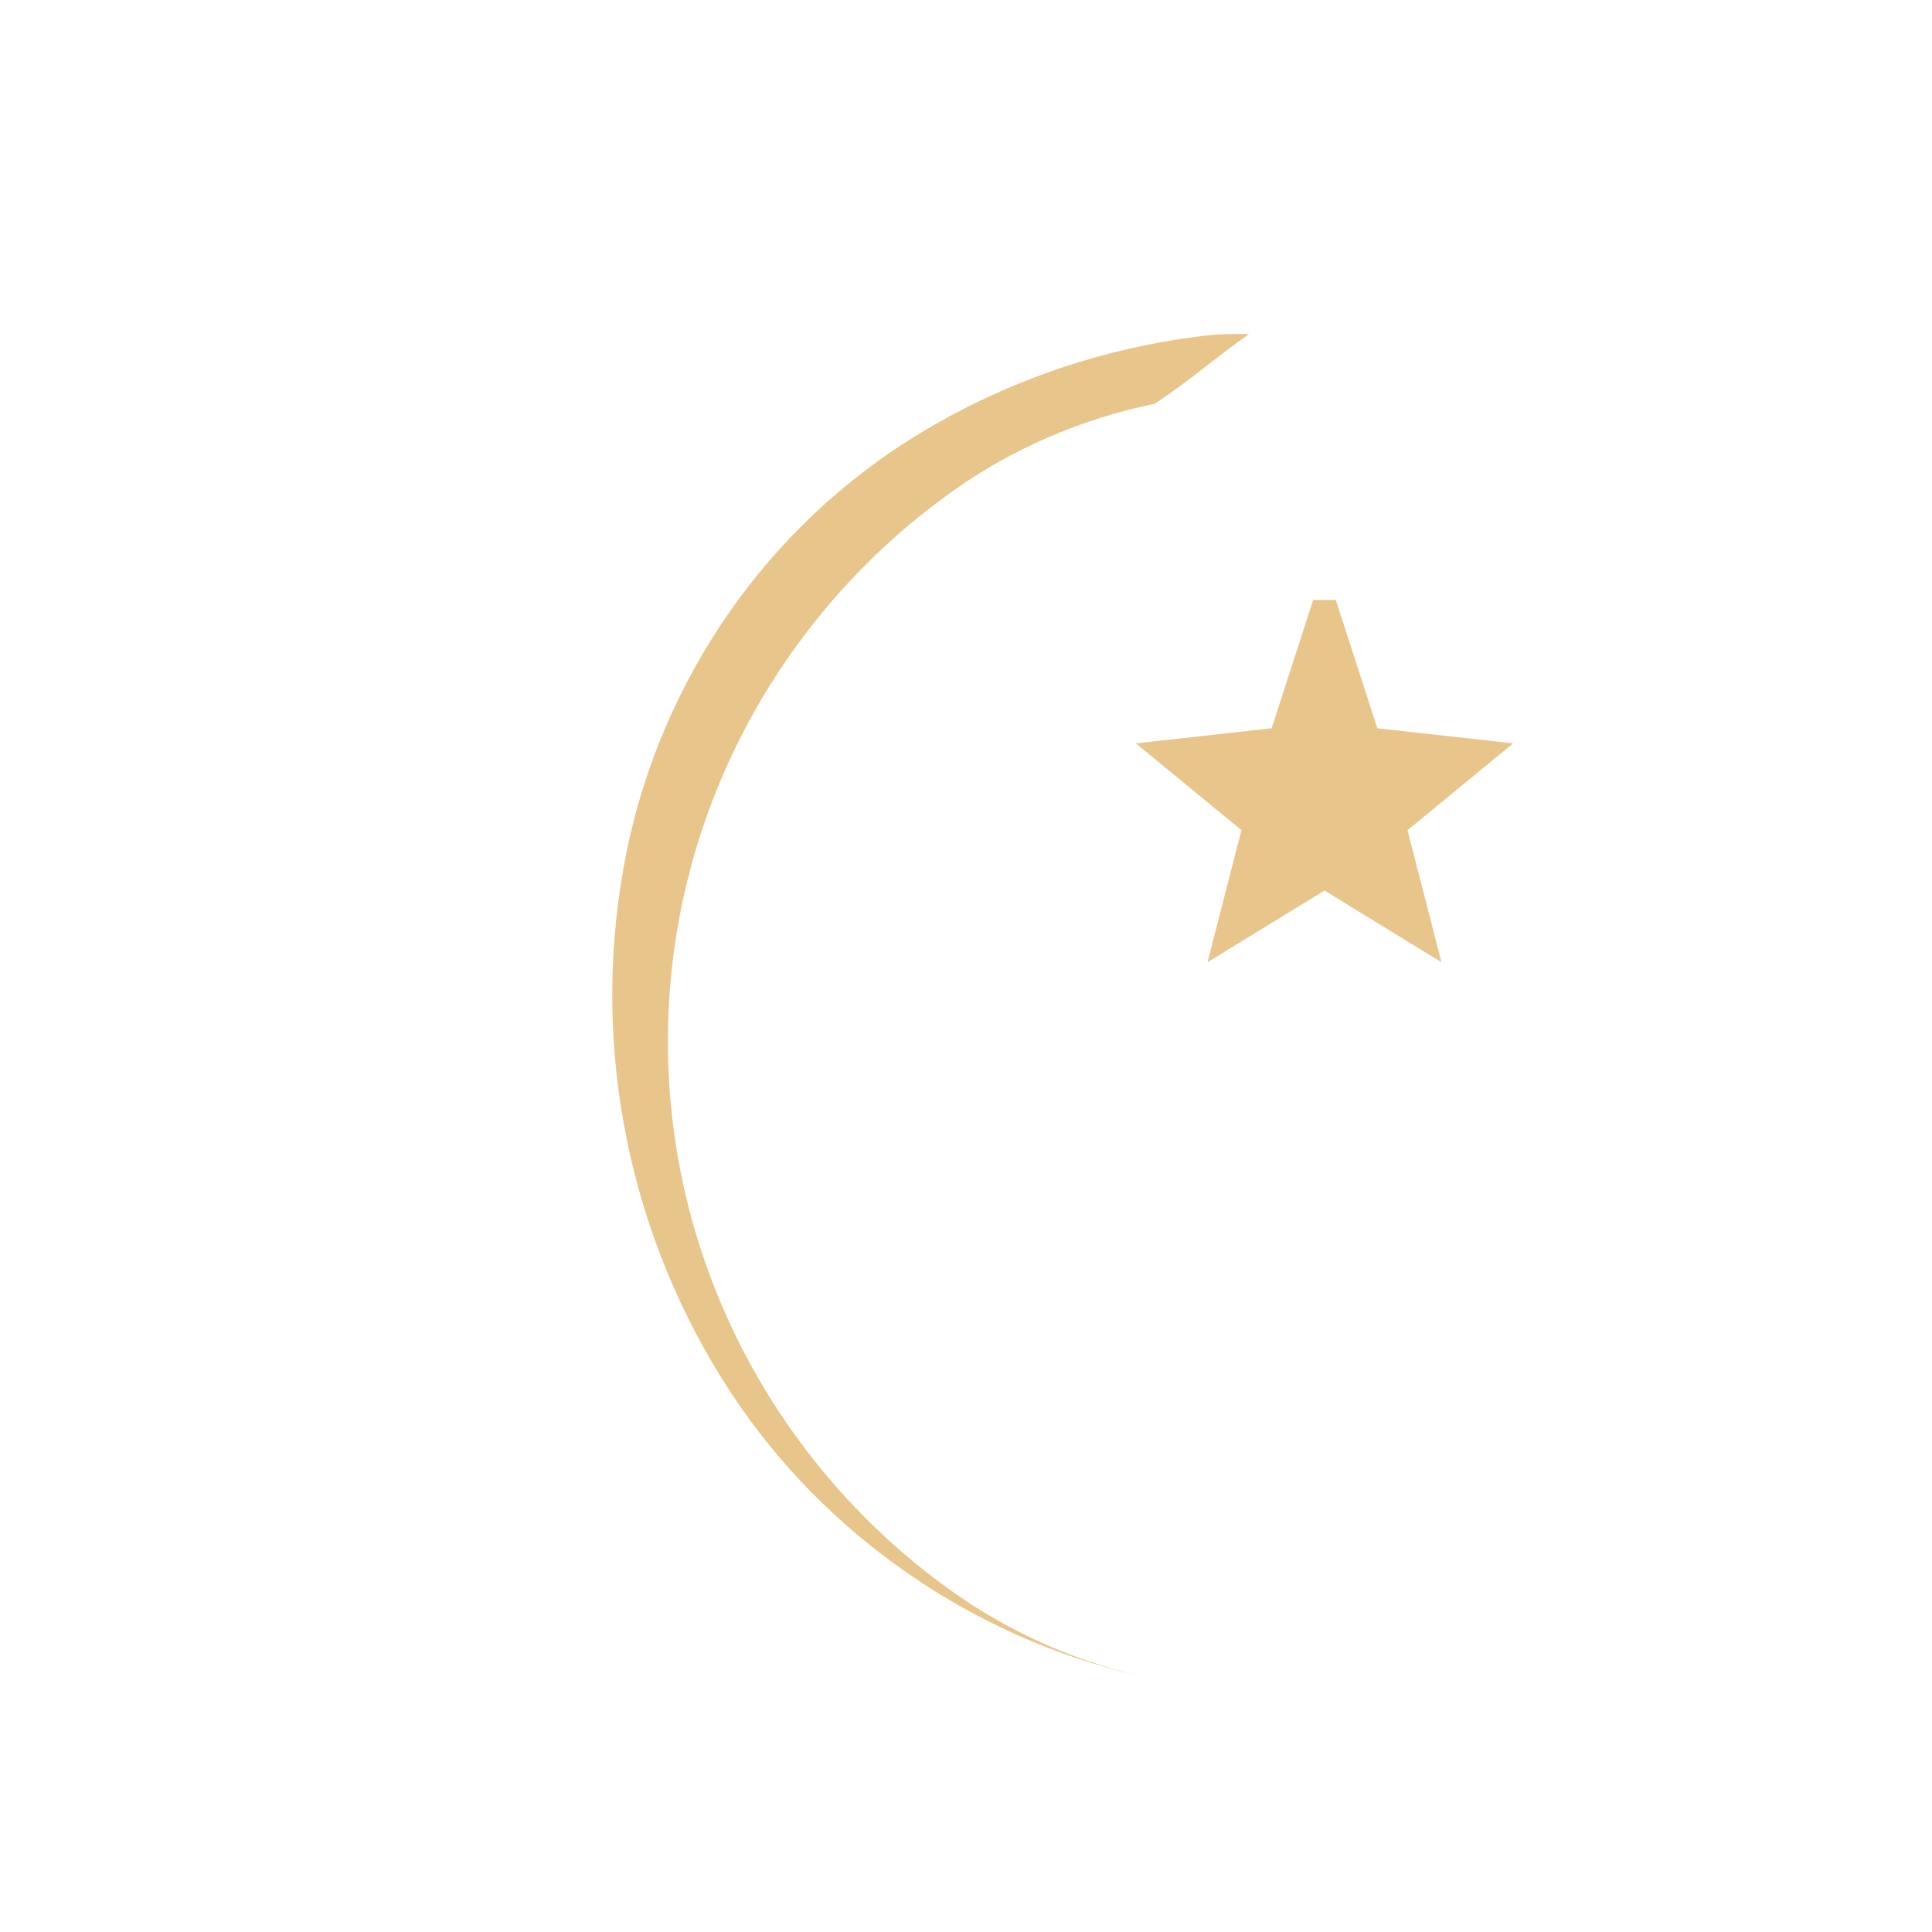
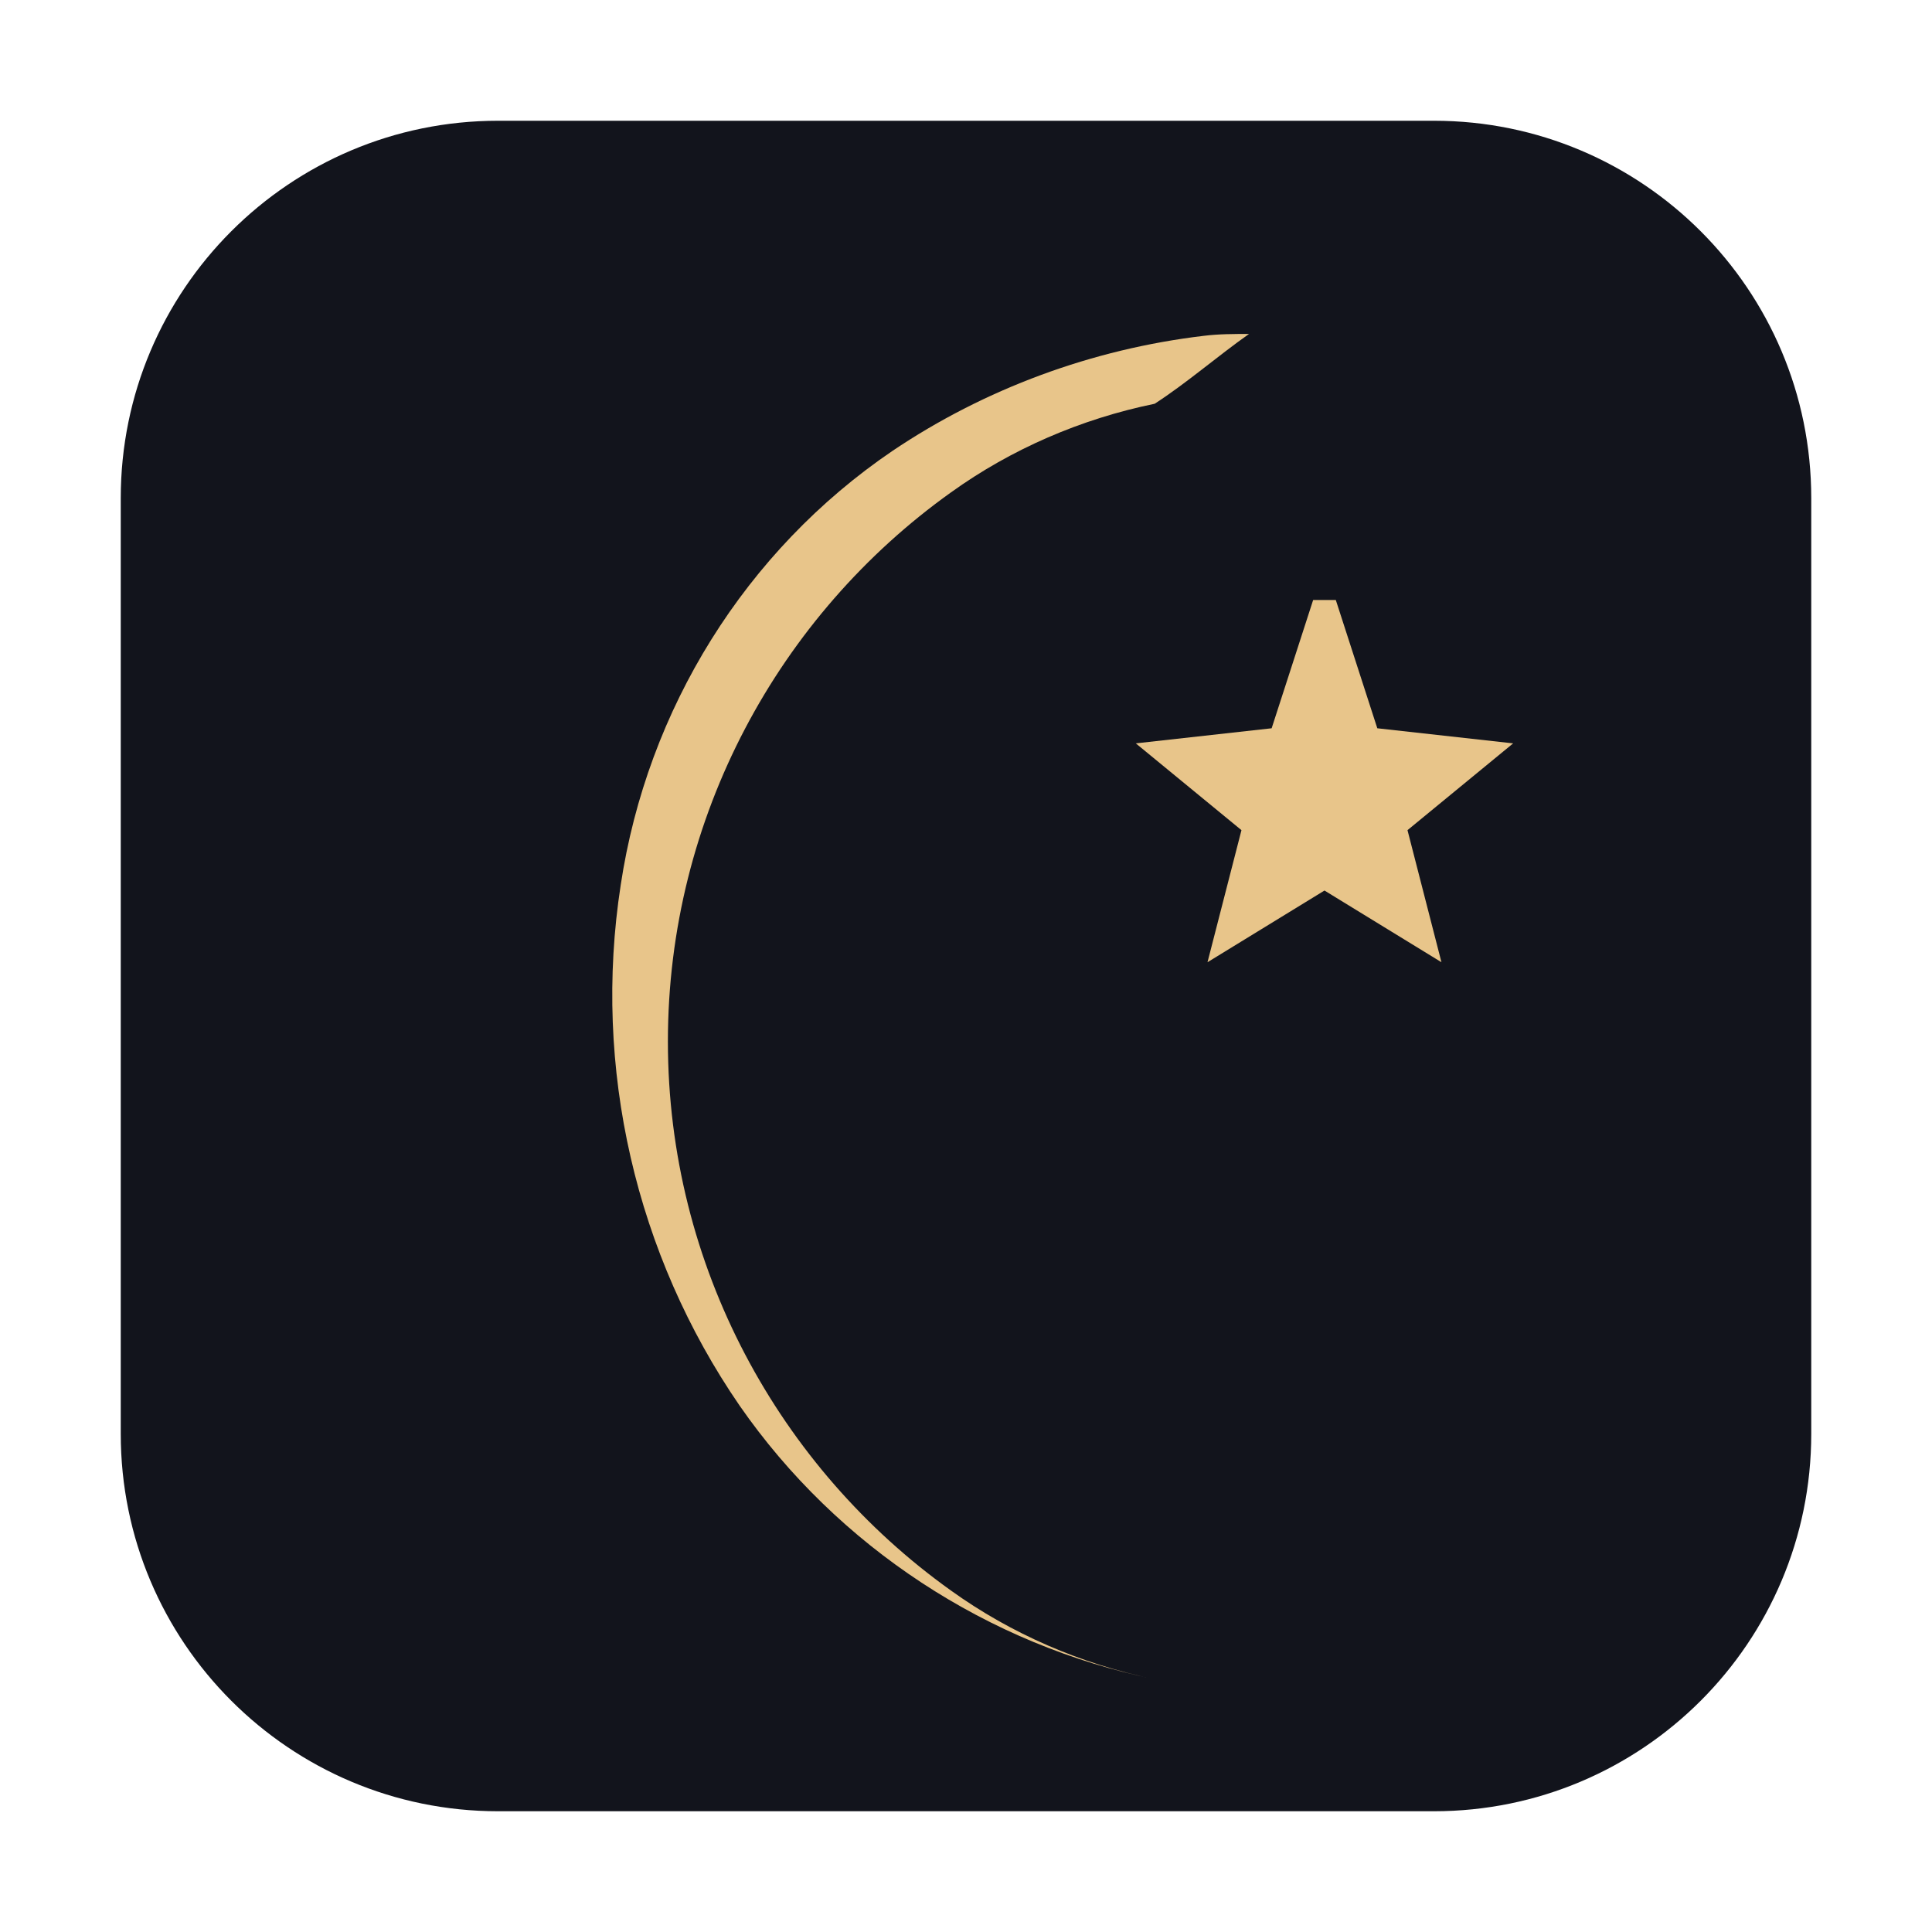
<svg xmlns="http://www.w3.org/2000/svg" width="1024" height="1024" viewBox="0 0 1024 1024" fill="none">
+   <rect x="64" y="64" width="896" height="896" rx="200" fill="#12141C" />
  <path fill="#E8C58A" d="M612 214c-39 8-76 24-108 47-91 65-150 172-150 291 0 119 59 226 150 291 32 23 69 39 108 47-88-18-168-70-220-145-55-80-78-179-63-276 14-93 66-177 144-230 49-33 106-54 165-61 8-1 16-1 24-1-17 12-33 26-50 37z" />
  <path fill="#E8C58A" d="M708 318l22 68 72 8-56 46 18 70-62-38-62 38 18-70-56-46 72-8 22-68z" />
</svg>
